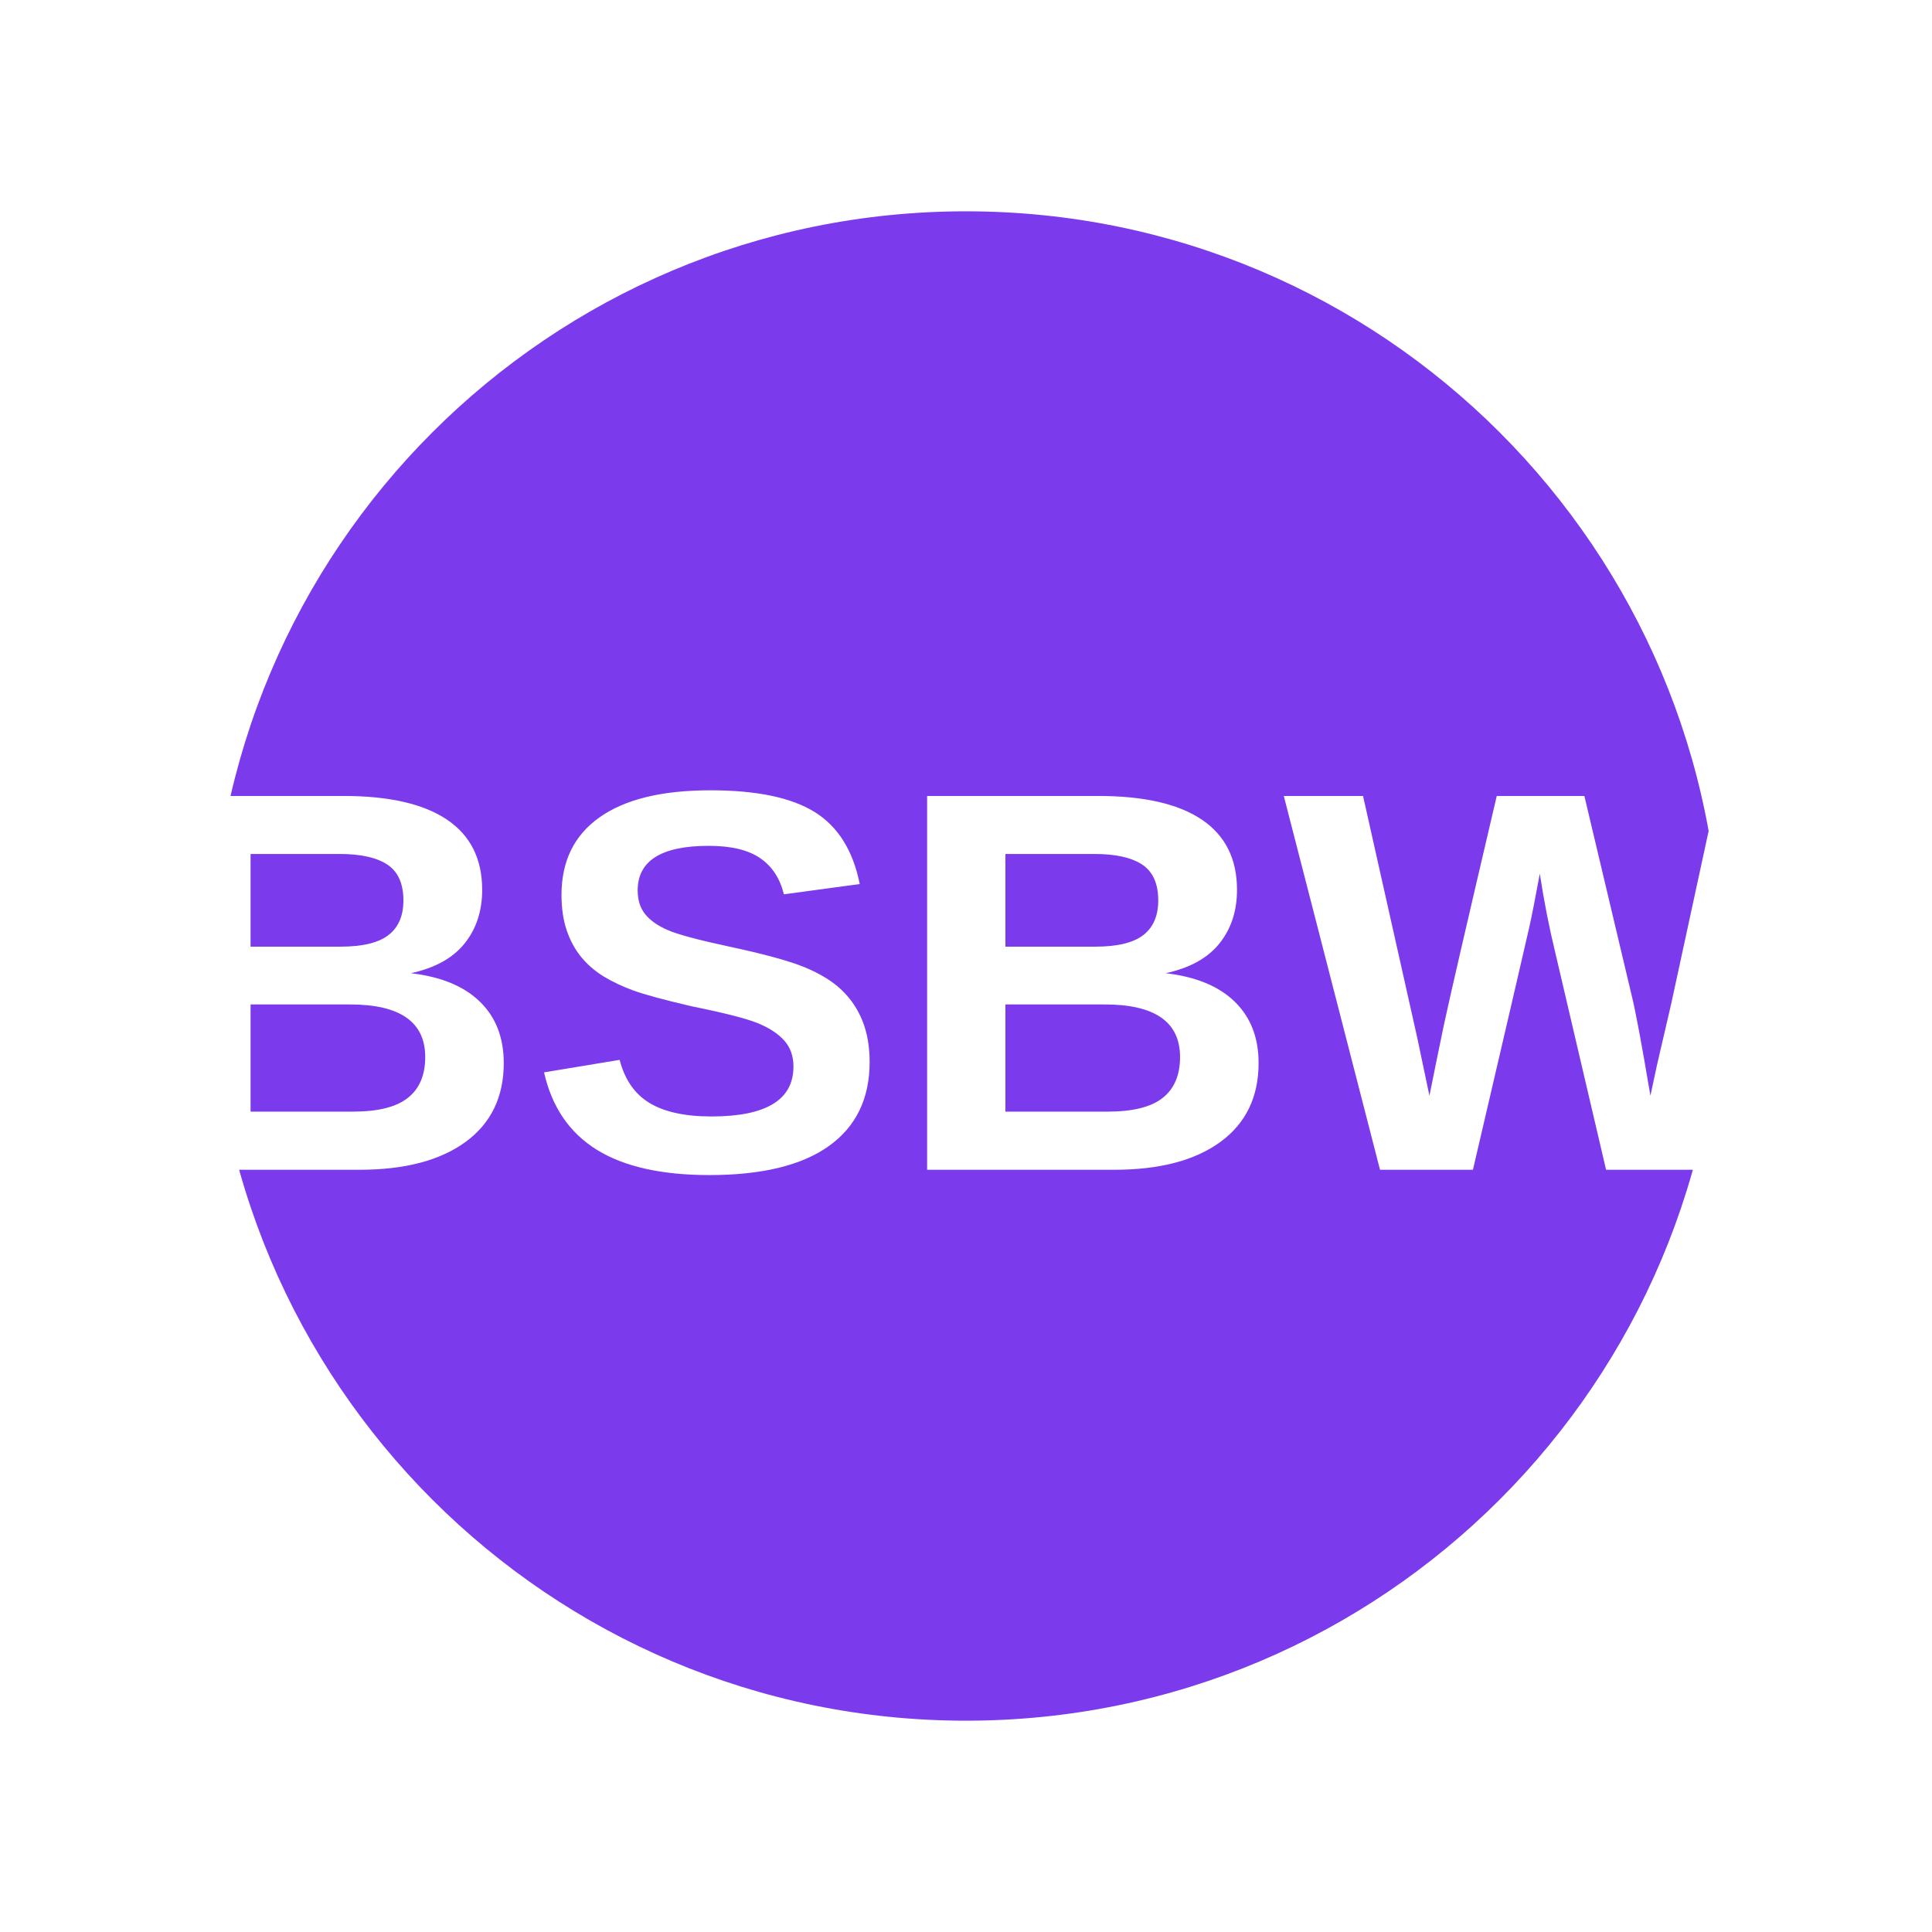
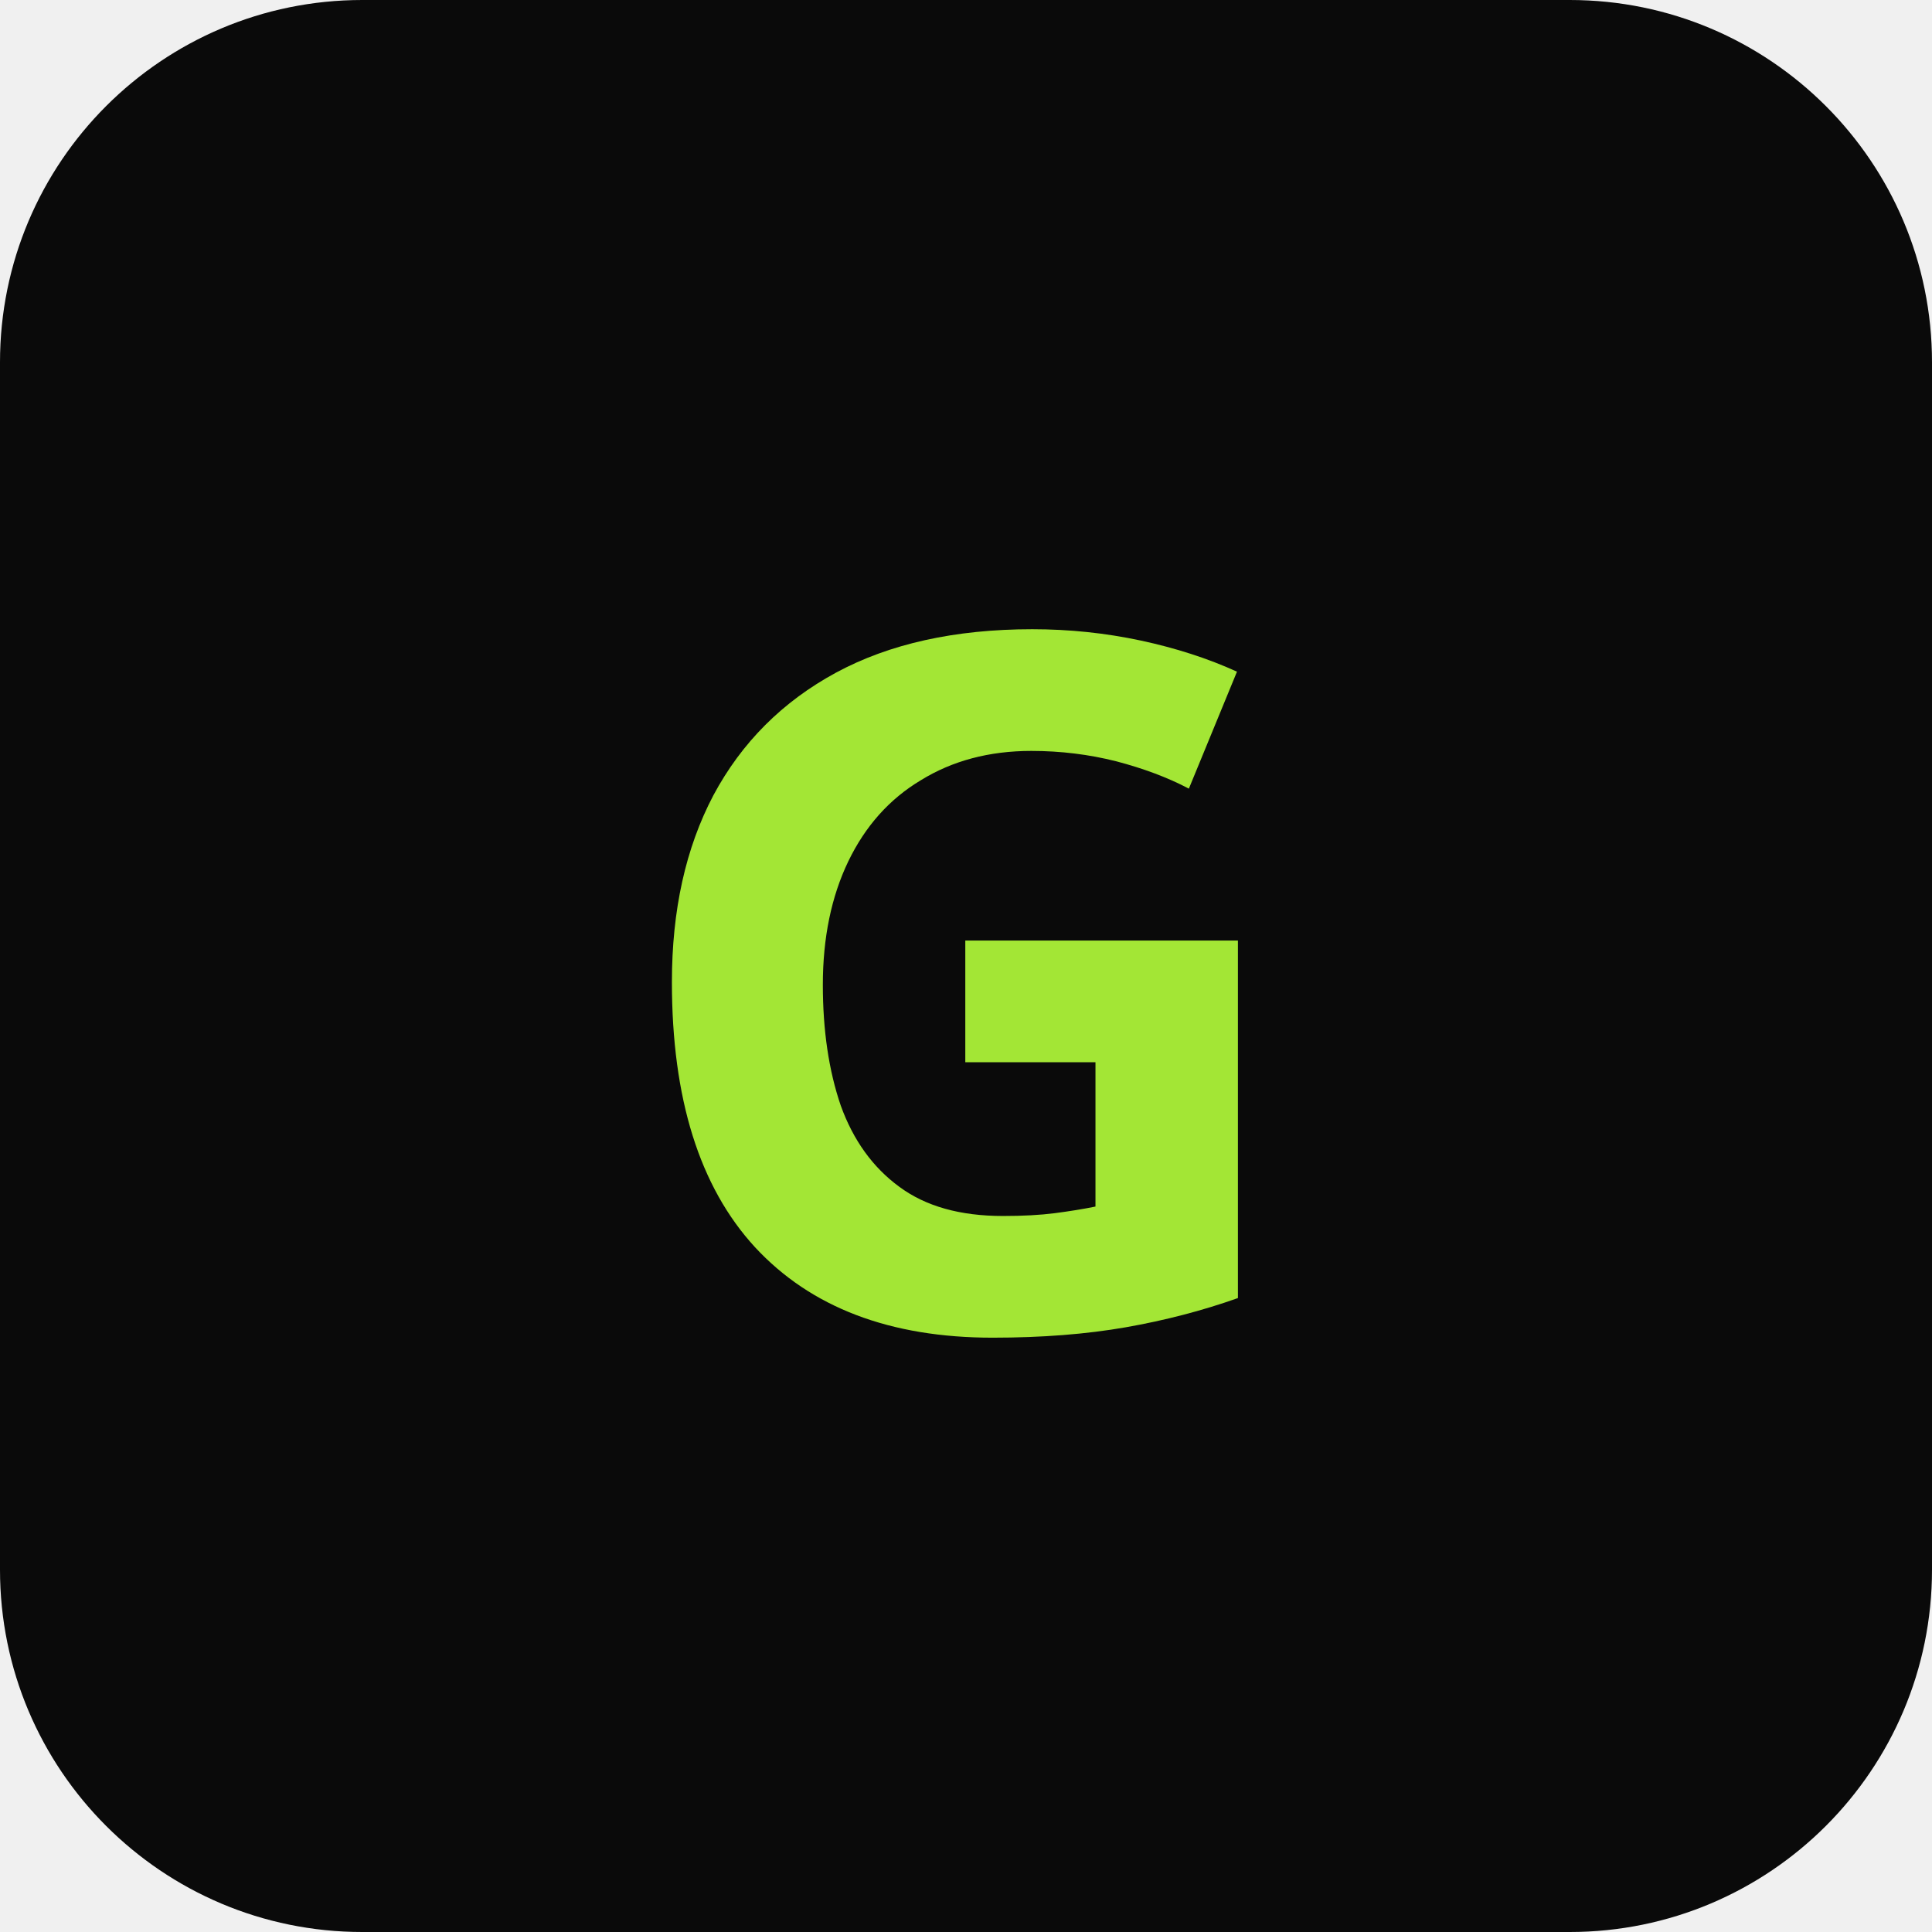
- <svg xmlns="http://www.w3.org/2000/svg" viewBox="0 0 256 256">
-   <rect width="256" height="256" fill="#ffffff" />
-   <circle cx="128" cy="128" r="100" fill="#7C3AED" />
-   <text x="128" y="155" font-family="Arial, sans-serif" font-size="72" font-weight="bold" fill="#ffffff" text-anchor="middle">BSBW</text>
+ <svg xmlns="http://www.w3.org/2000/svg" viewBox="0 0 32 32">
+   <rect width="32" height="32" rx="6" fill="#0a0a0a" />
+   <text x="16" y="22" font-family="Arial Black, sans-serif" font-size="16" font-weight="bold" fill="#a3e635" text-anchor="middle">G</text>
</svg>
